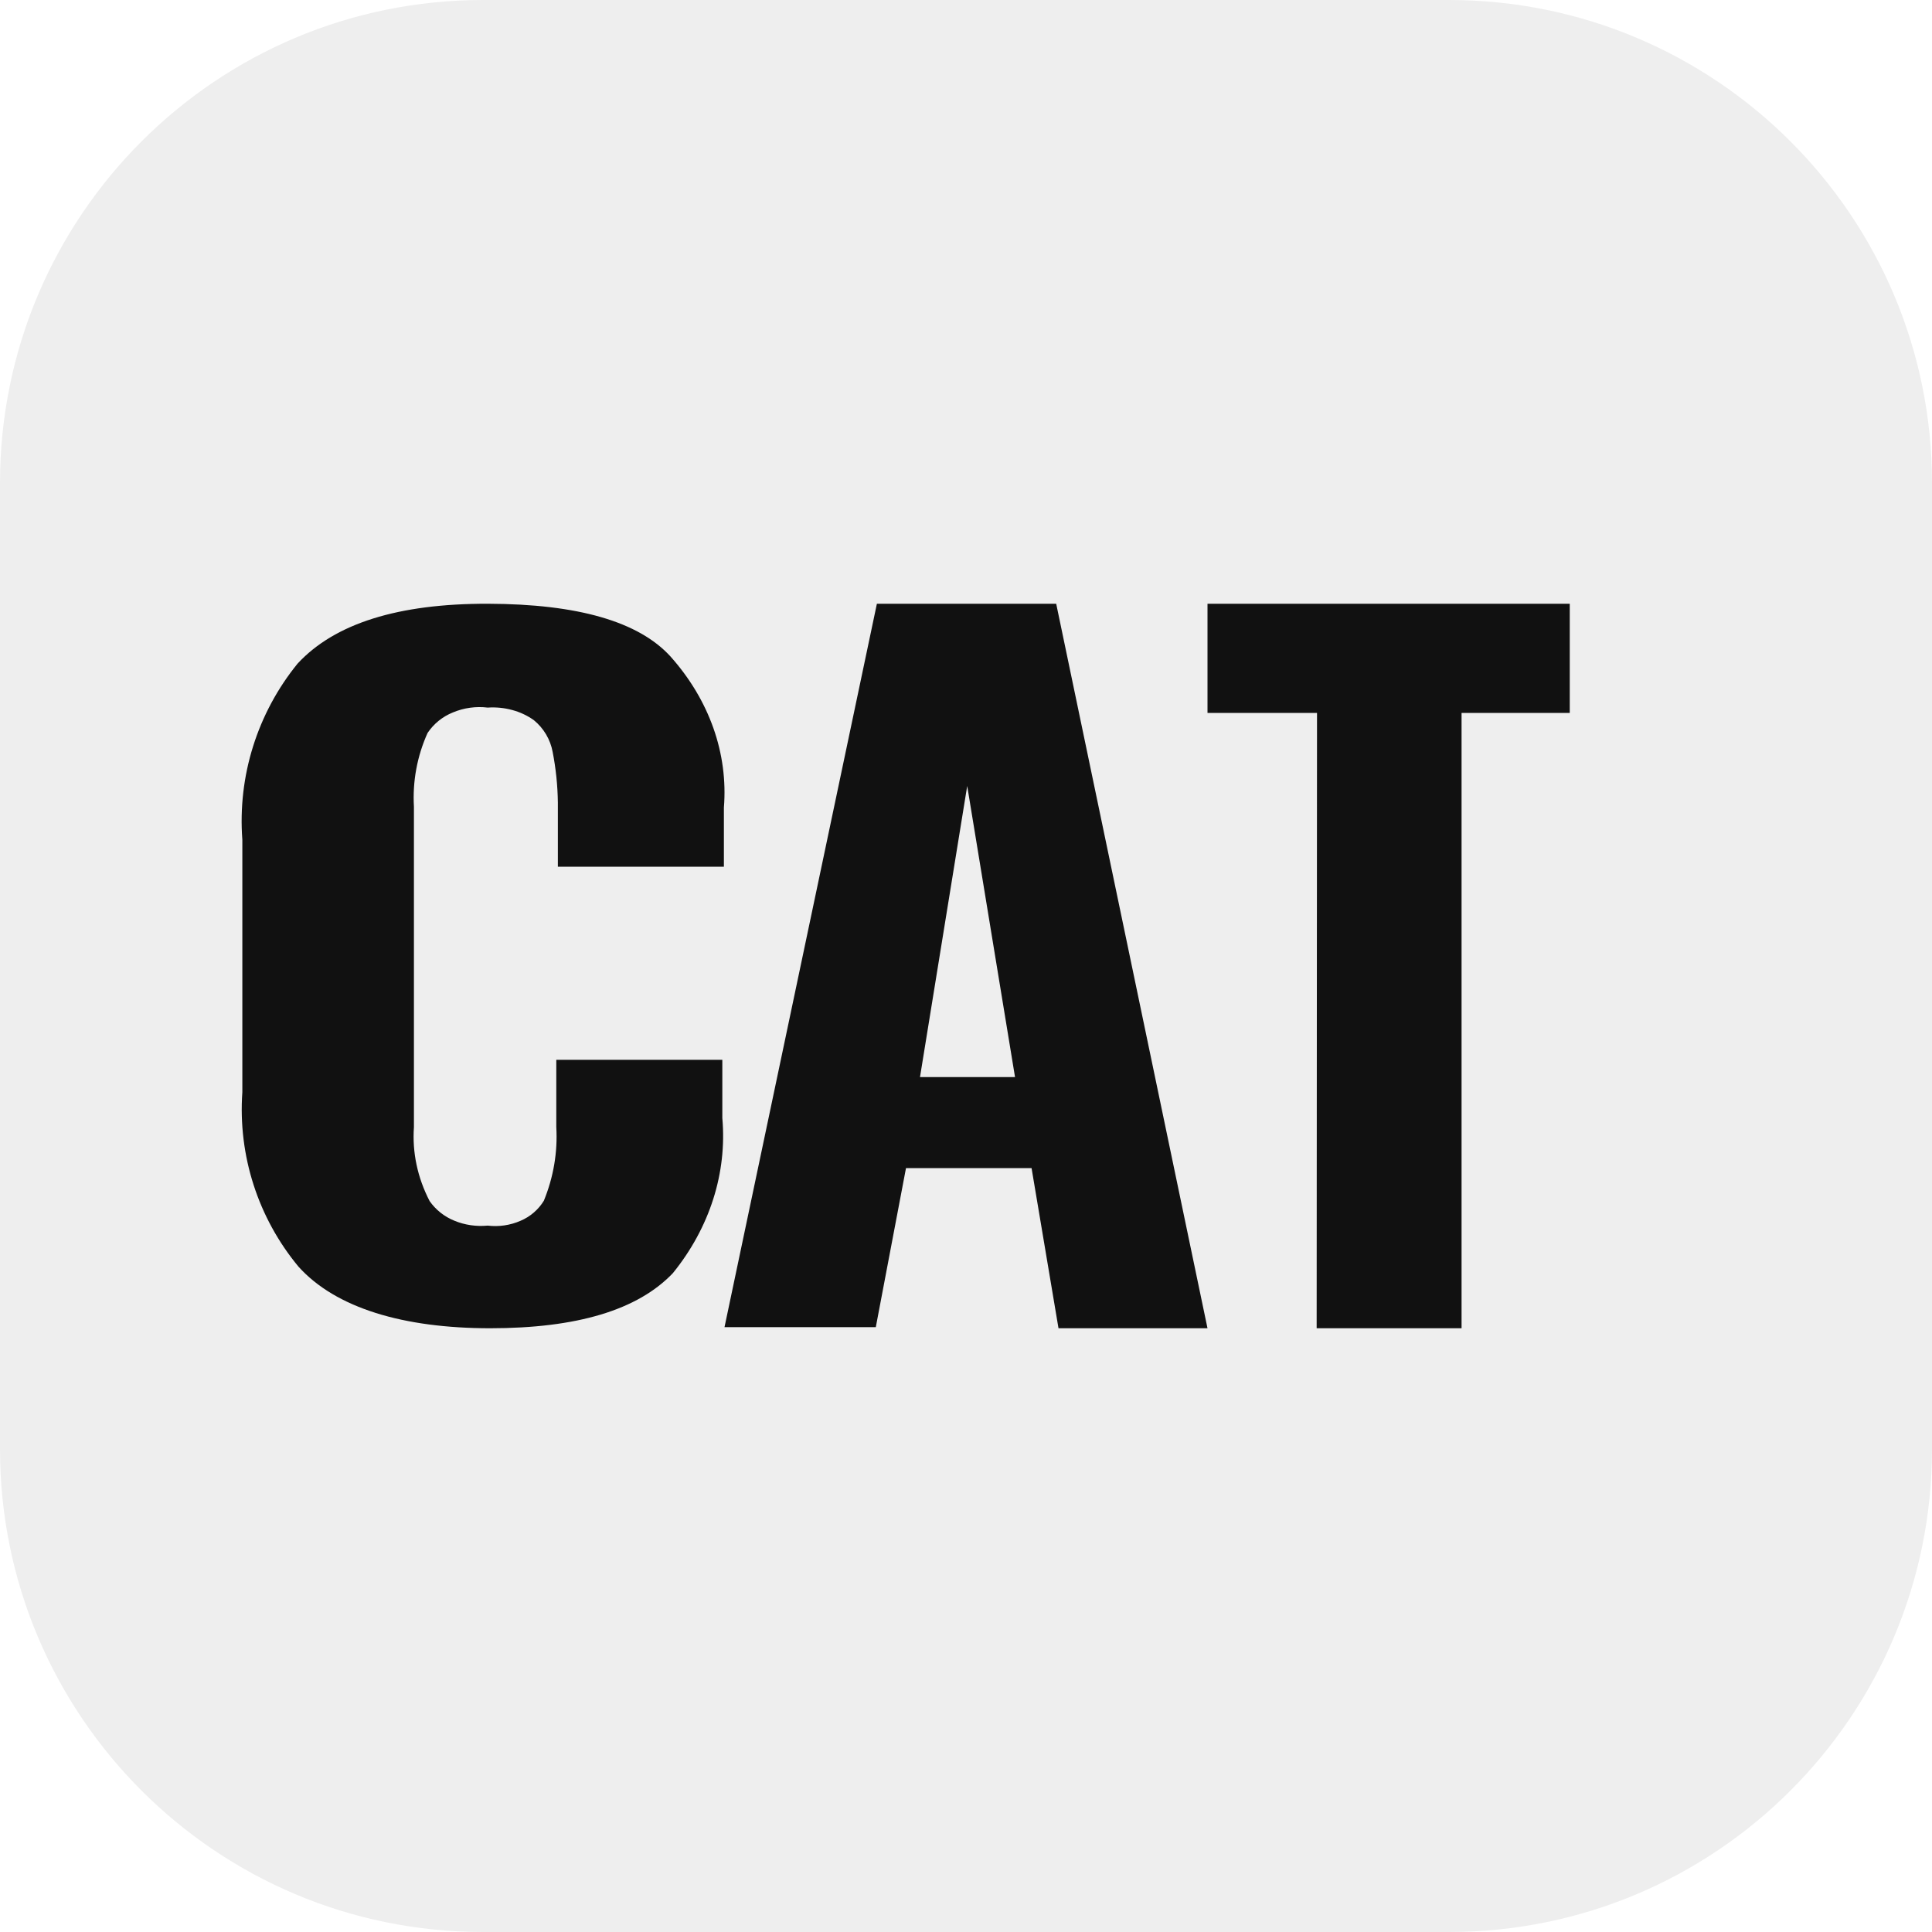
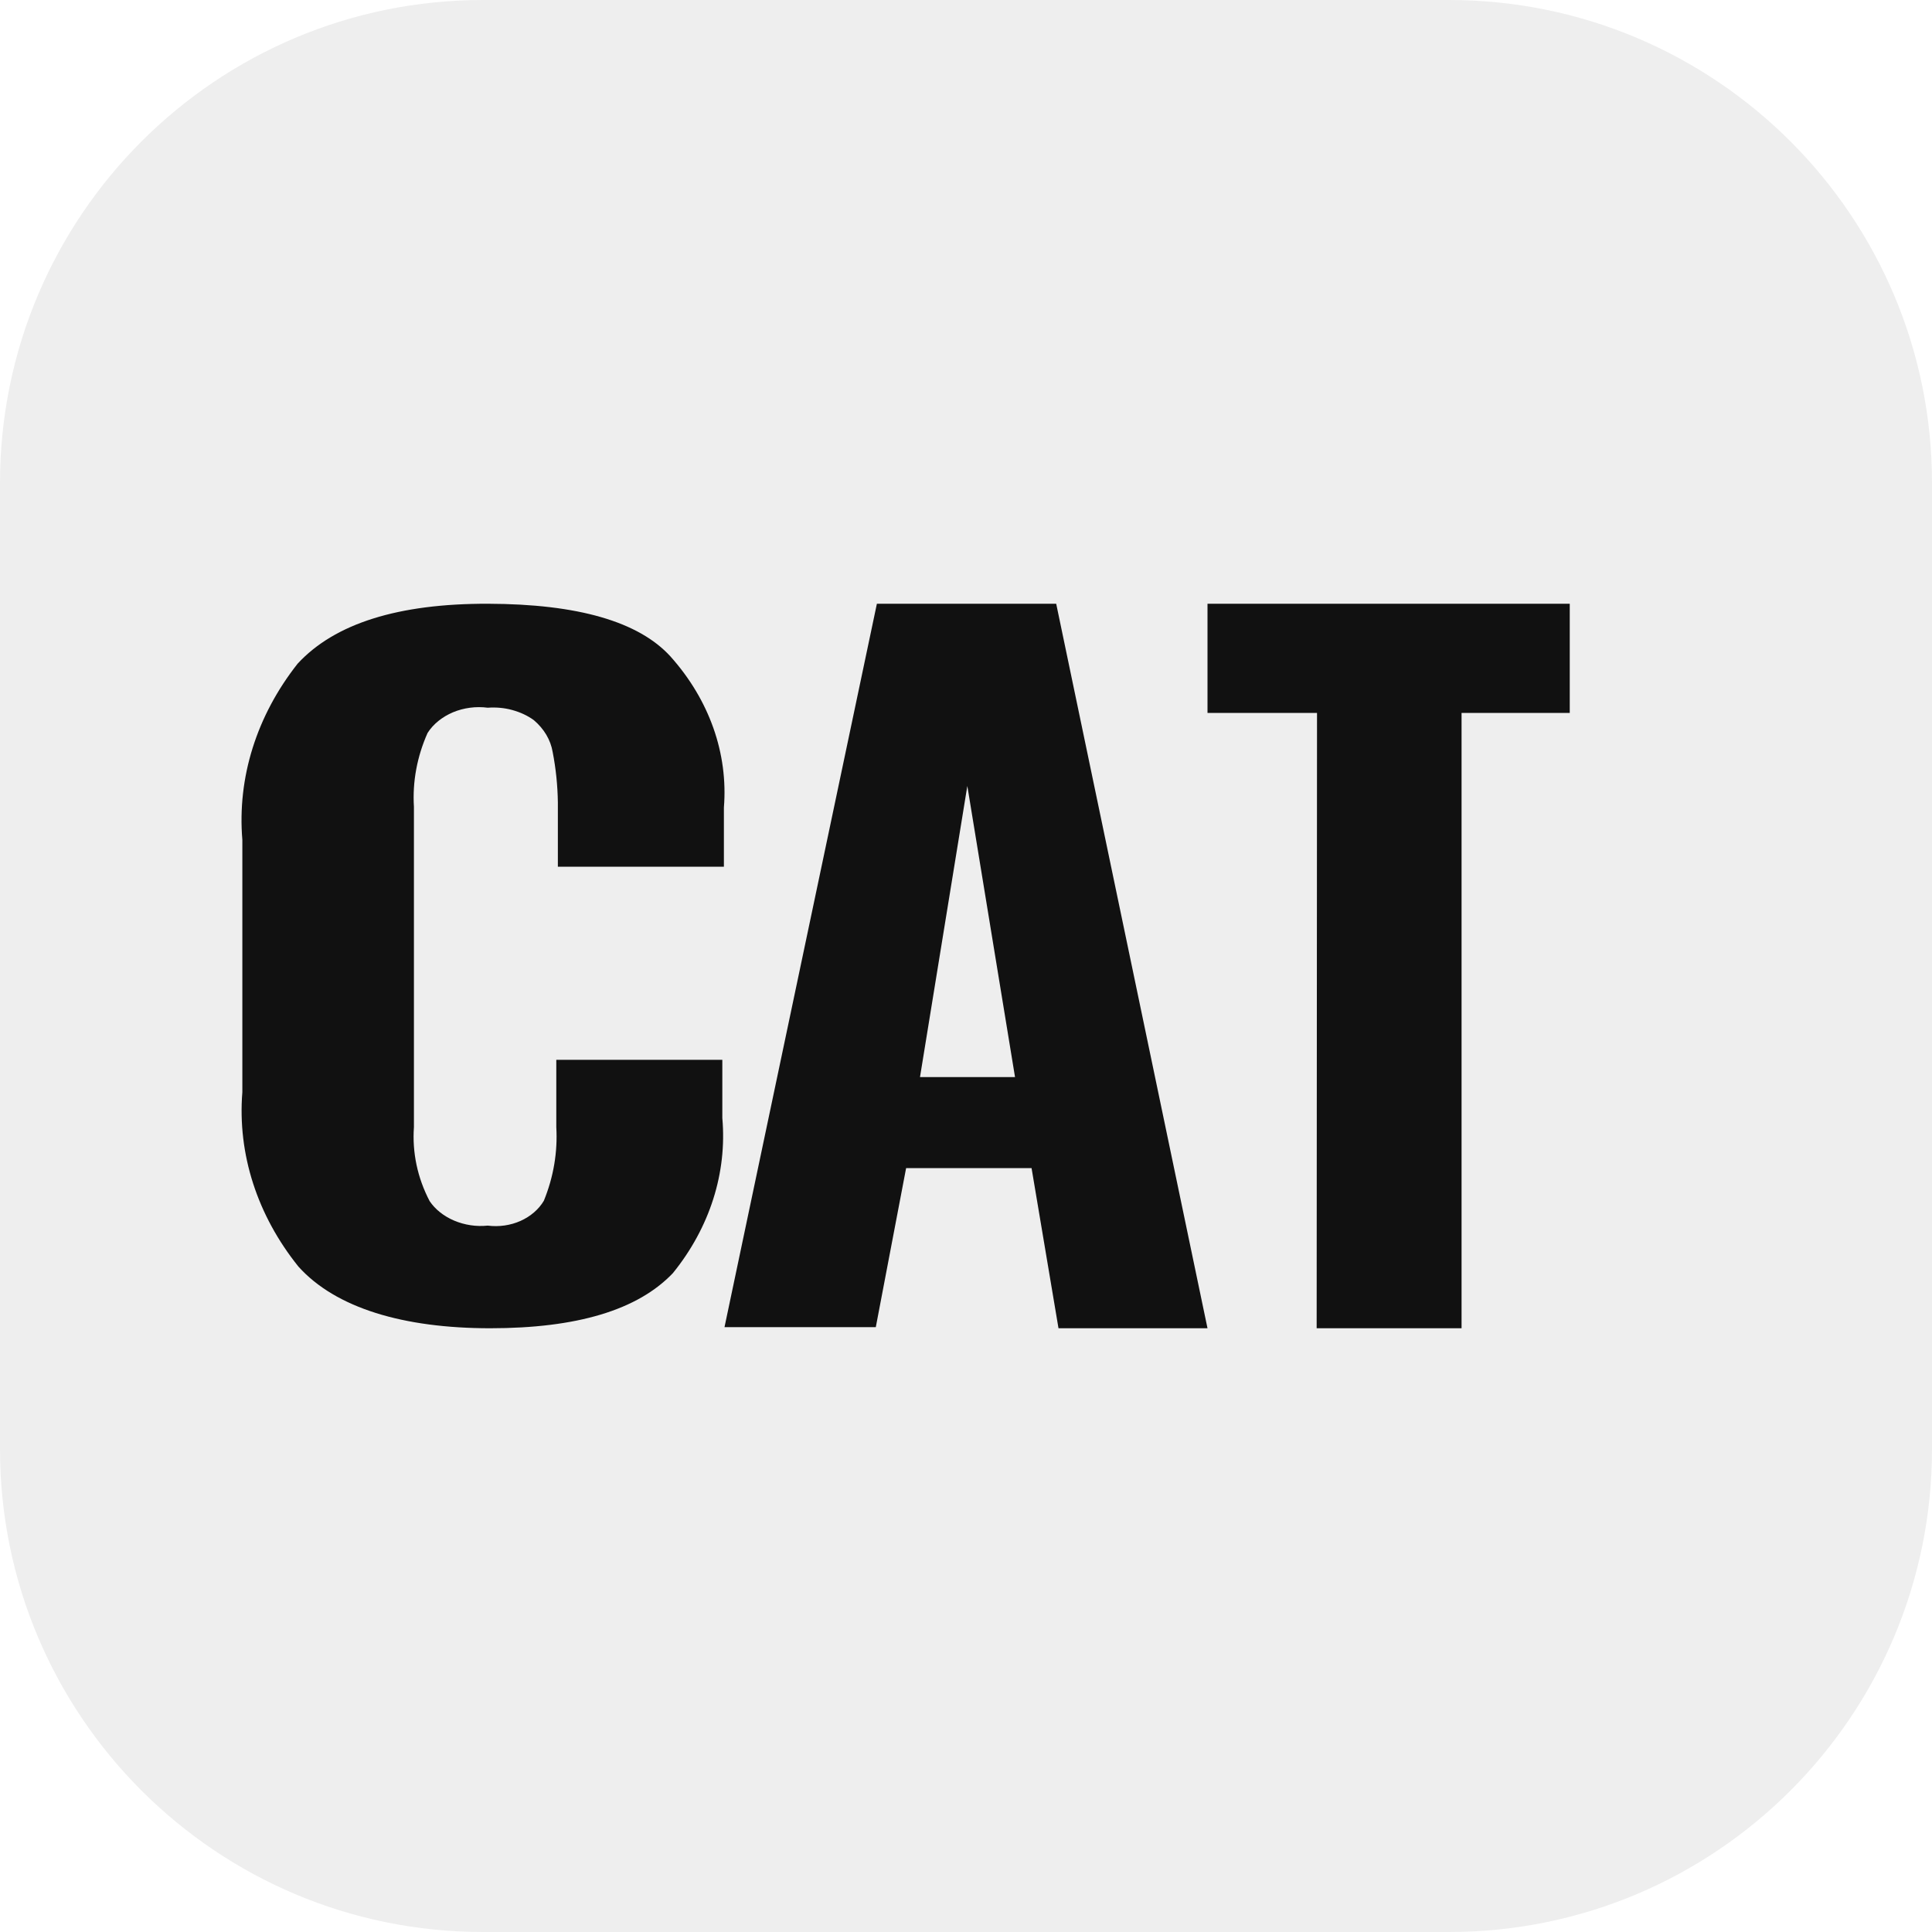
- <svg xmlns="http://www.w3.org/2000/svg" width="16" height="16" fill="none">
-   <rect width="16" height="16" rx="4" fill="#EEE" />
-   <path d="M2.472 10.49a2.039 2.039 0 01-.465-1.445v-2.09a2.067 2.067 0 01.458-1.46c.308-.332.834-.497 1.577-.495.744.002 1.248.148 1.511.437.321.36.478.803.442 1.251v.49H4.62v-.532a2.35 2.35 0 00-.043-.418.444.444 0 00-.156-.264.552.552 0 00-.179-.084.613.613 0 00-.203-.02.568.568 0 00-.288.04.457.457 0 00-.21.17 1.302 1.302 0 00-.113.612v2.652c-.015.21.03.42.13.613a.46.46 0 00.204.162c.086.036.182.05.277.041a.523.523 0 00.272-.04.417.417 0 00.193-.166c.08-.196.115-.403.103-.61v-.557h1.375v.482c.04.454-.104.907-.409 1.284-.292.307-.797.457-1.514.457s-1.278-.167-1.587-.51zM7.262 5h1.485L10 11H8.766l-.223-1.326h-1.04l-.25 1.317H6L7.262 5zm1.144 3.92L8.01 6.509 7.619 8.92h.787zm2.501-3.016H10V5h3v.904h-.896V11h-1.2l.003-5.096z" fill="#111" />
+ <svg xmlns="http://www.w3.org/2000/svg" width="16" height="16" viewBox="0 0 16 16" fill="none">
+   <rect width="16" height="16" rx="4" fill="#EEEEEE" />
+   <path d="M2.472 10.49C2.13 10.065 1.966 9.556 2.007 9.045V6.955C1.964 6.44 2.125 5.927 2.465 5.496C2.773 5.163 3.299 4.998 4.042 5C4.786 5.002 5.29 5.148 5.553 5.437C5.874 5.796 6.031 6.24 5.995 6.688V7.178H4.62V6.646C4.618 6.506 4.604 6.367 4.577 6.228C4.56 6.128 4.506 6.036 4.421 5.964C4.369 5.926 4.308 5.898 4.242 5.88C4.177 5.862 4.108 5.856 4.039 5.861C3.94 5.848 3.84 5.862 3.751 5.899C3.662 5.937 3.588 5.996 3.541 6.07C3.454 6.265 3.415 6.474 3.428 6.682V9.334C3.413 9.544 3.457 9.754 3.558 9.947C3.605 10.017 3.677 10.073 3.762 10.109C3.848 10.145 3.944 10.16 4.039 10.15C4.133 10.162 4.228 10.148 4.311 10.111C4.395 10.073 4.462 10.015 4.504 9.944C4.584 9.748 4.619 9.541 4.607 9.334V8.777H5.982V9.259C6.022 9.713 5.878 10.166 5.573 10.543C5.281 10.85 4.776 11 4.059 11C3.342 11 2.781 10.833 2.472 10.49Z" fill="#111111" />
+   <path d="M7.262 5H8.747L10 11H8.766L8.543 9.674H7.504L7.253 10.991H6L7.262 5ZM8.406 8.92L8.011 6.509L7.619 8.92H8.406Z" fill="#111111" />
+   <path d="M10.907 5.904H10V5H13V5.904H12.104V11H10.904L10.907 5.904Z" fill="#111111" />
</svg>
